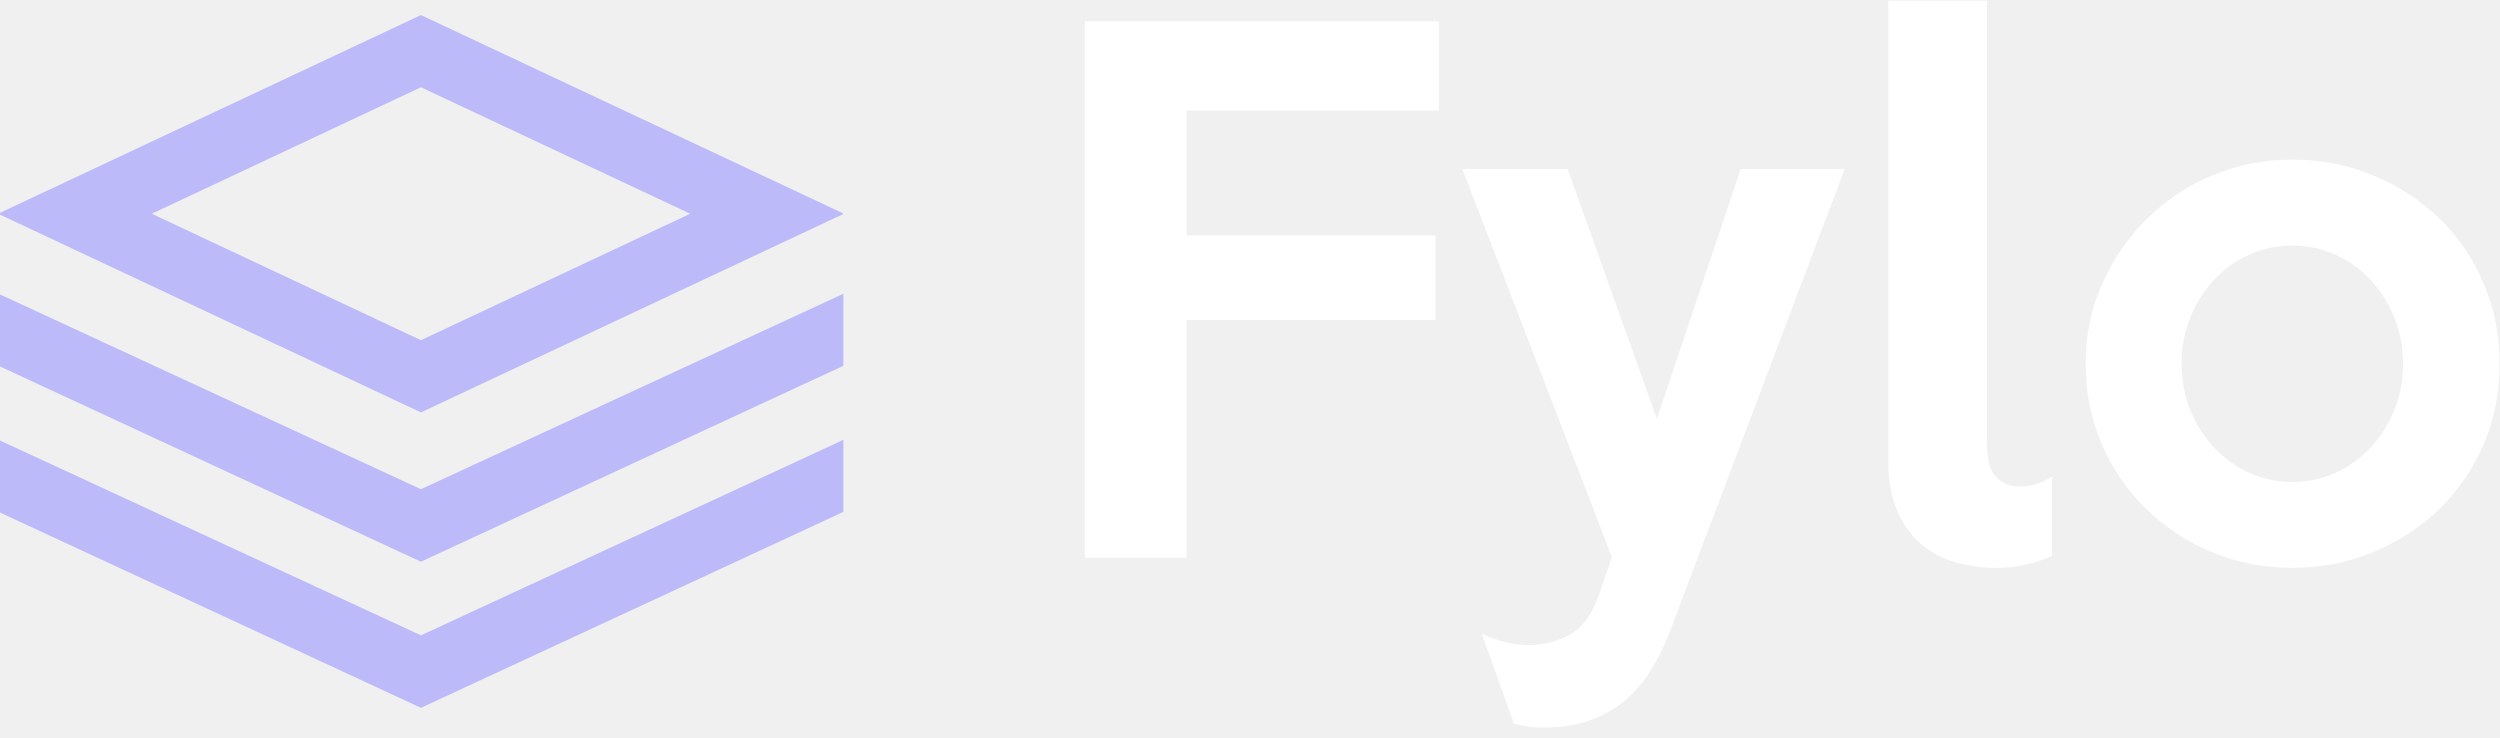
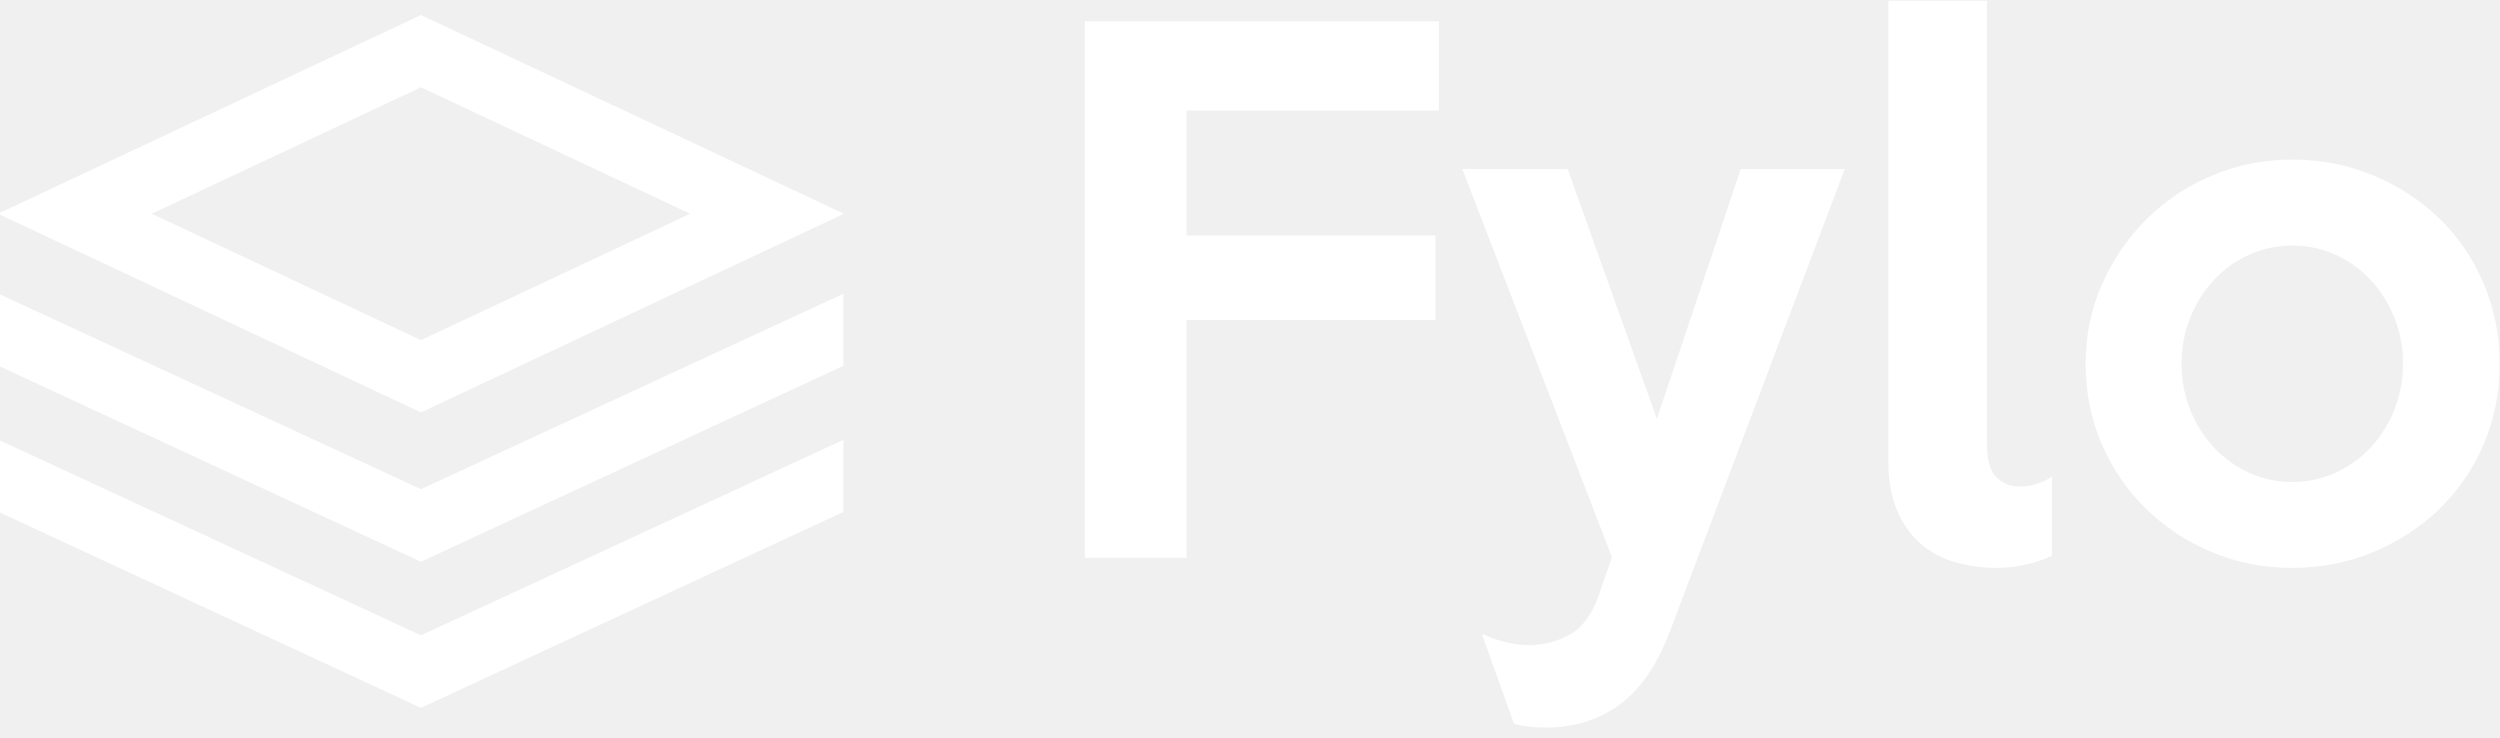
<svg xmlns="http://www.w3.org/2000/svg" xmlns:xlink="http://www.w3.org/1999/xlink" width="166" height="49">
  <defs>
    <path id="a" d="M.014.03h93.96v48.29H.015z" />
  </defs>
  <g fill="none" fill-rule="evenodd">
-     <path d="M0 14.13v.123l27.95 13.13L56 14.209v-.033L27.95 1 0 14.13zm10.077.062L27.95 5.795l17.877 8.397-17.877 8.396-17.874-8.396zM27.95 32.483L0 19.55v4.784l27.95 12.964L56 24.289v-4.784L27.95 32.483zm0 9.703L0 29.25v4.783L27.95 47 56 33.99v-4.784l-28.05 12.98z" fill="#BDBAFA" />
+     <path d="M0 14.13v.123l27.95 13.13L56 14.209v-.033L27.95 1 0 14.13zm10.077.062L27.95 5.795l17.877 8.397-17.877 8.396-17.874-8.396zM27.95 32.483L0 19.55v4.784l27.95 12.964L56 24.289v-4.784L27.95 32.483zm0 9.703L0 29.25v4.783L27.95 47 56 33.99v-4.784l-28.05 12.98z" fill="#ffffff" />
    <g transform="translate(72)">
      <mask id="b" fill="#fff">
        <use xlink:href="#a" />
      </mask>
      <path d="M87.56 24.152a8.1 8.1 0 0 0-2.161-5.573 7.259 7.259 0 0 0-2.34-1.673 6.864 6.864 0 0 0-2.85-.601c-1.01 0-1.961.2-2.852.601a7.257 7.257 0 0 0-2.34 1.673 8.102 8.102 0 0 0-2.16 5.574 8.102 8.102 0 0 0 2.16 5.573 7.257 7.257 0 0 0 2.34 1.672 6.864 6.864 0 0 0 2.851.602c1.01 0 1.96-.2 2.852-.602a7.259 7.259 0 0 0 2.339-1.672 8.1 8.1 0 0 0 2.16-5.574zm6.415 0c0 1.932-.357 3.723-1.07 5.373a13.098 13.098 0 0 1-2.94 4.28c-1.247 1.205-2.71 2.156-4.388 2.854-1.678.699-3.468 1.048-5.369 1.048-1.9 0-3.683-.349-5.346-1.048a13.863 13.863 0 0 1-4.366-2.876 13.351 13.351 0 0 1-2.94-4.302c-.713-1.65-1.07-3.426-1.07-5.329 0-1.873.364-3.634 1.092-5.284a13.92 13.92 0 0 1 2.962-4.325 13.671 13.671 0 0 1 4.367-2.898 13.552 13.552 0 0 1 5.301-1.048c1.901 0 3.69.35 5.369 1.048 1.678.698 3.14 1.65 4.388 2.854 1.248 1.204 2.228 2.638 2.94 4.302.713 1.665 1.07 3.449 1.07 5.351zM64.258 36.905a8.6 8.6 0 0 1-1.715.58c-.638.148-1.3.222-1.982.222a9.84 9.84 0 0 1-2.74-.379 6.003 6.003 0 0 1-2.295-1.226c-.653-.565-1.173-1.3-1.56-2.207-.385-.907-.578-2-.578-3.277V.029h6.549v29.474c0 1.07.215 1.806.646 2.207.43.401.943.602 1.537.602.742 0 1.455-.223 2.138-.669v5.262zM50.492 11.22L38.908 41.854c-.861 2.289-1.99 3.939-3.386 4.95-1.396 1.01-3.06 1.515-4.99 1.515-.297 0-.623-.022-.98-.066a7.352 7.352 0 0 1-1.025-.201l-2.138-5.975a8.486 8.486 0 0 0 1.56.557c.534.134 1.039.201 1.514.201 1.01 0 1.93-.23 2.762-.691.832-.46 1.47-1.315 1.916-2.564l.891-2.586-9.935-25.773h6.995l5.925 16.588 5.57-16.588h6.905zM23.538 7.342H6.786v8.294h16.529v5.618H6.785v15.784H.015V1.412h23.524v5.93z" fill="#ffffff" mask="url(#b)" />
    </g>
  </g>
</svg>
